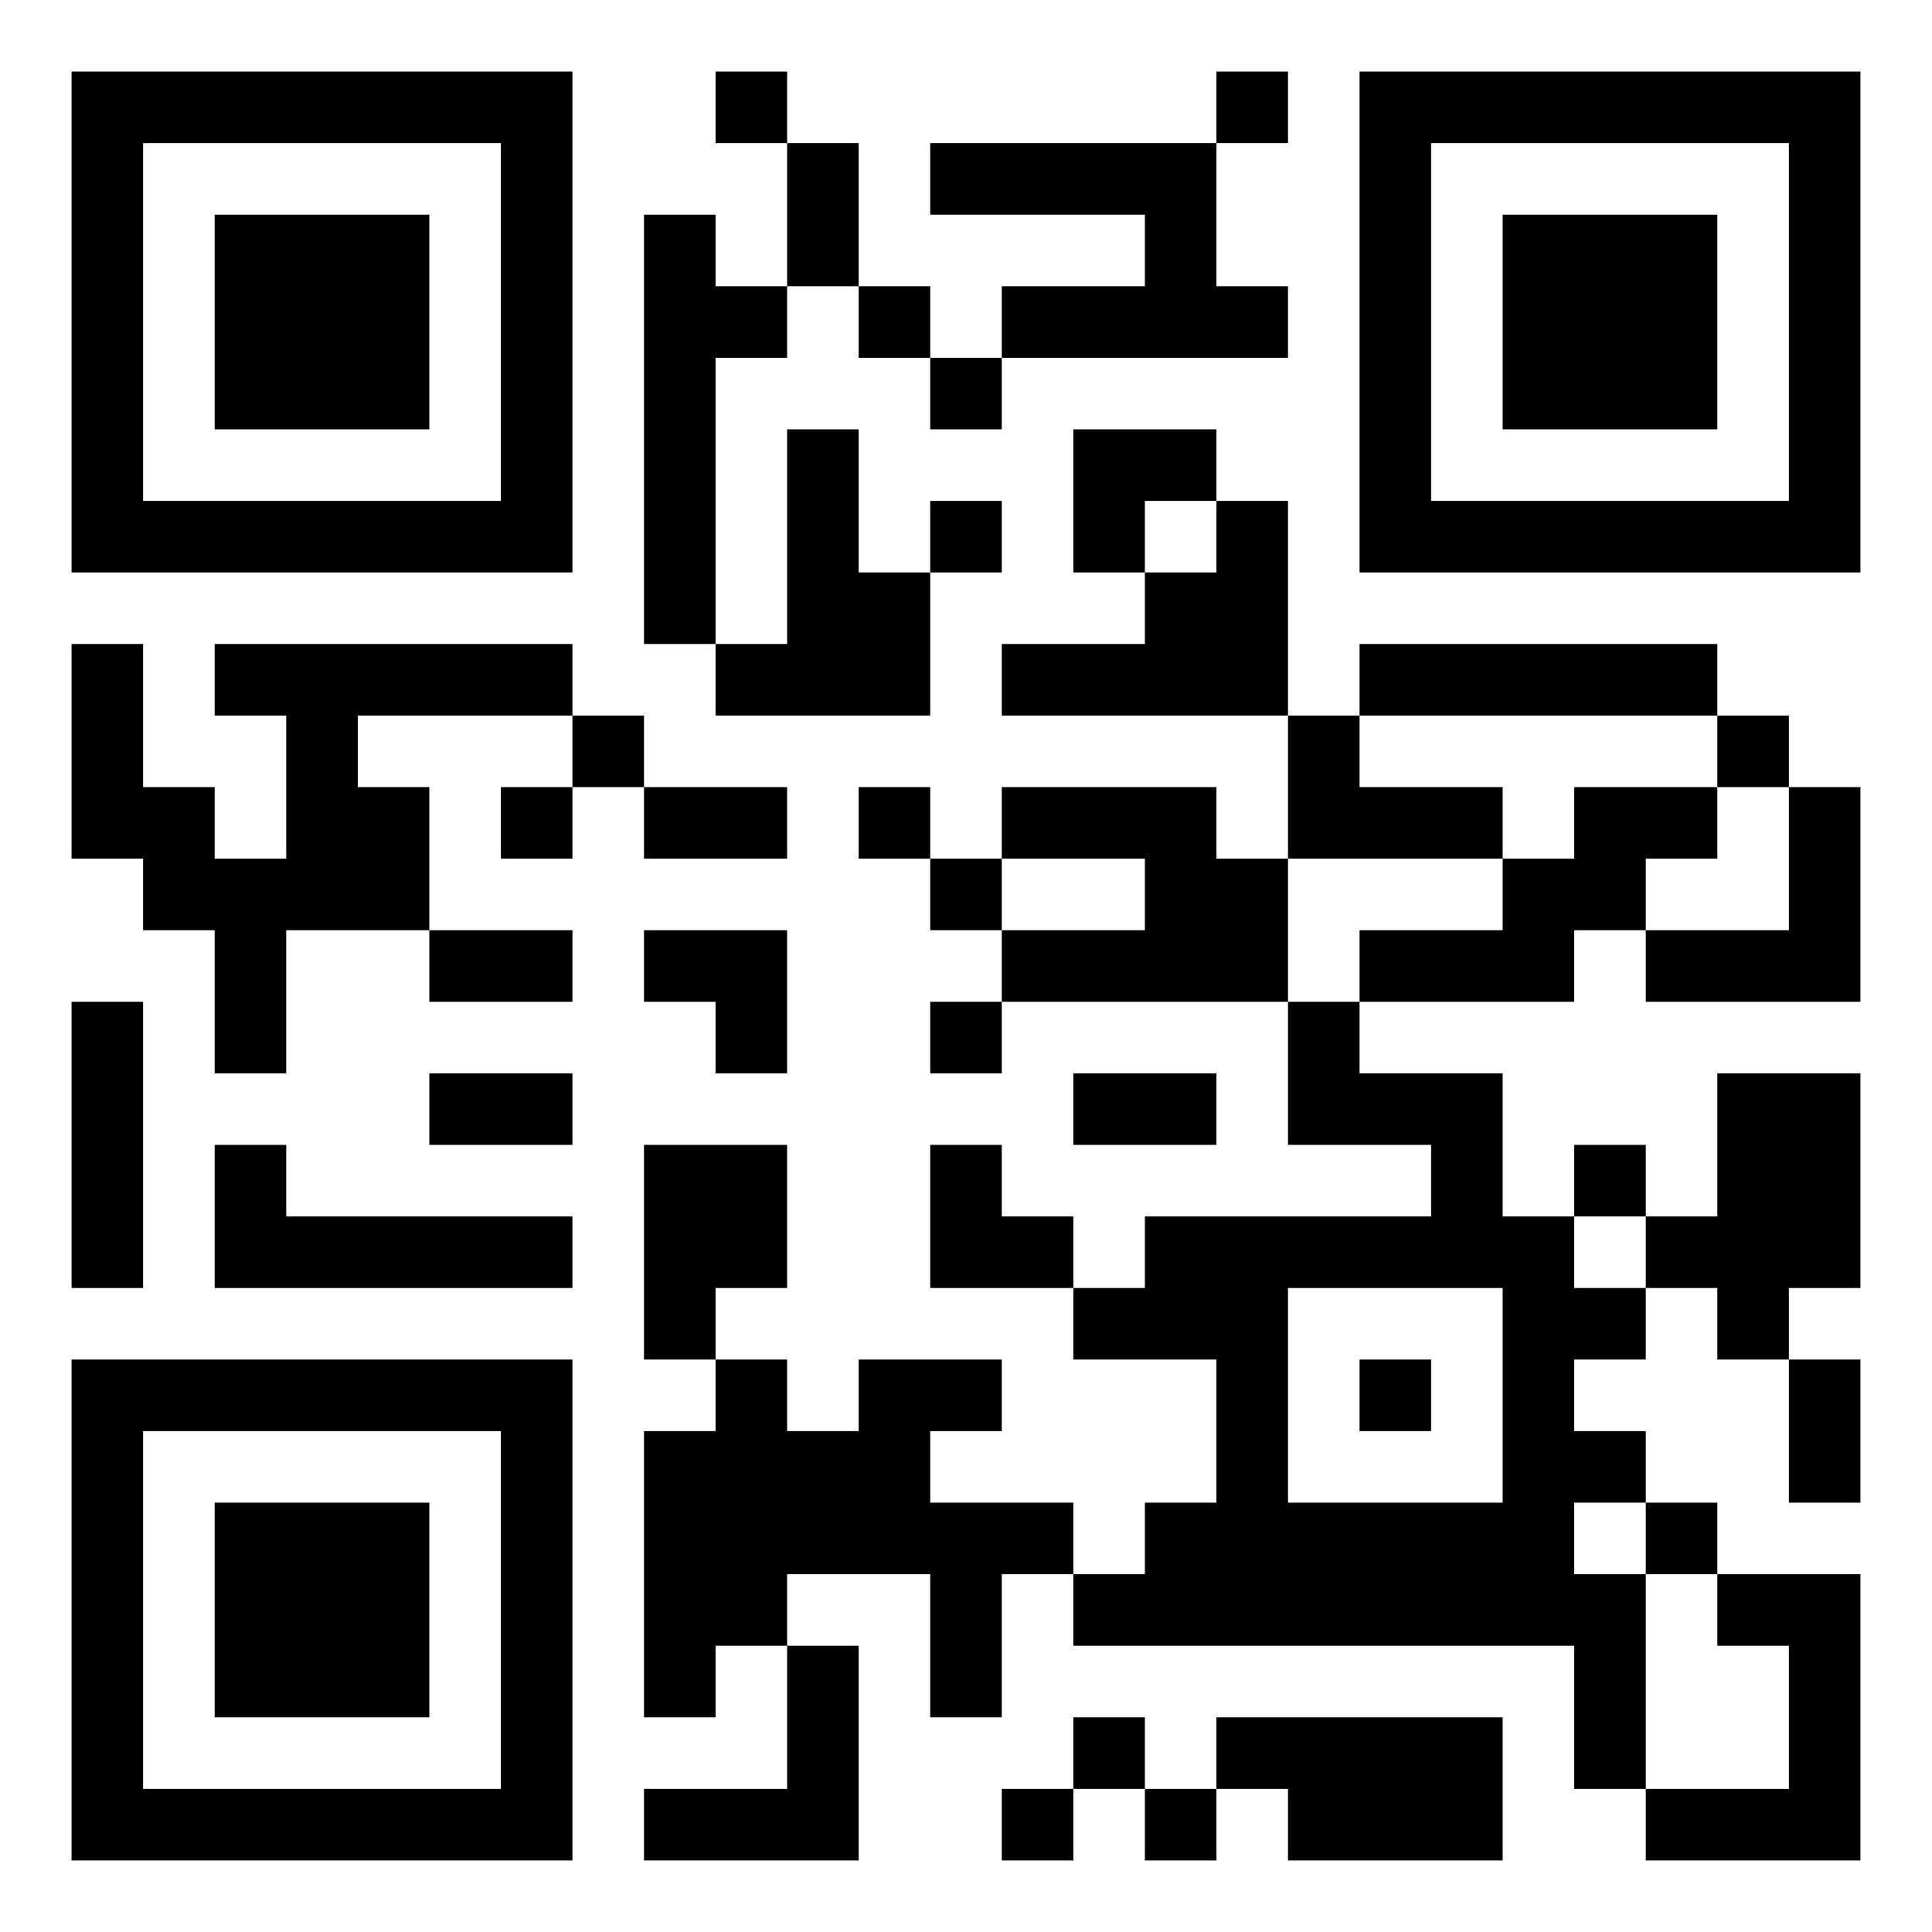
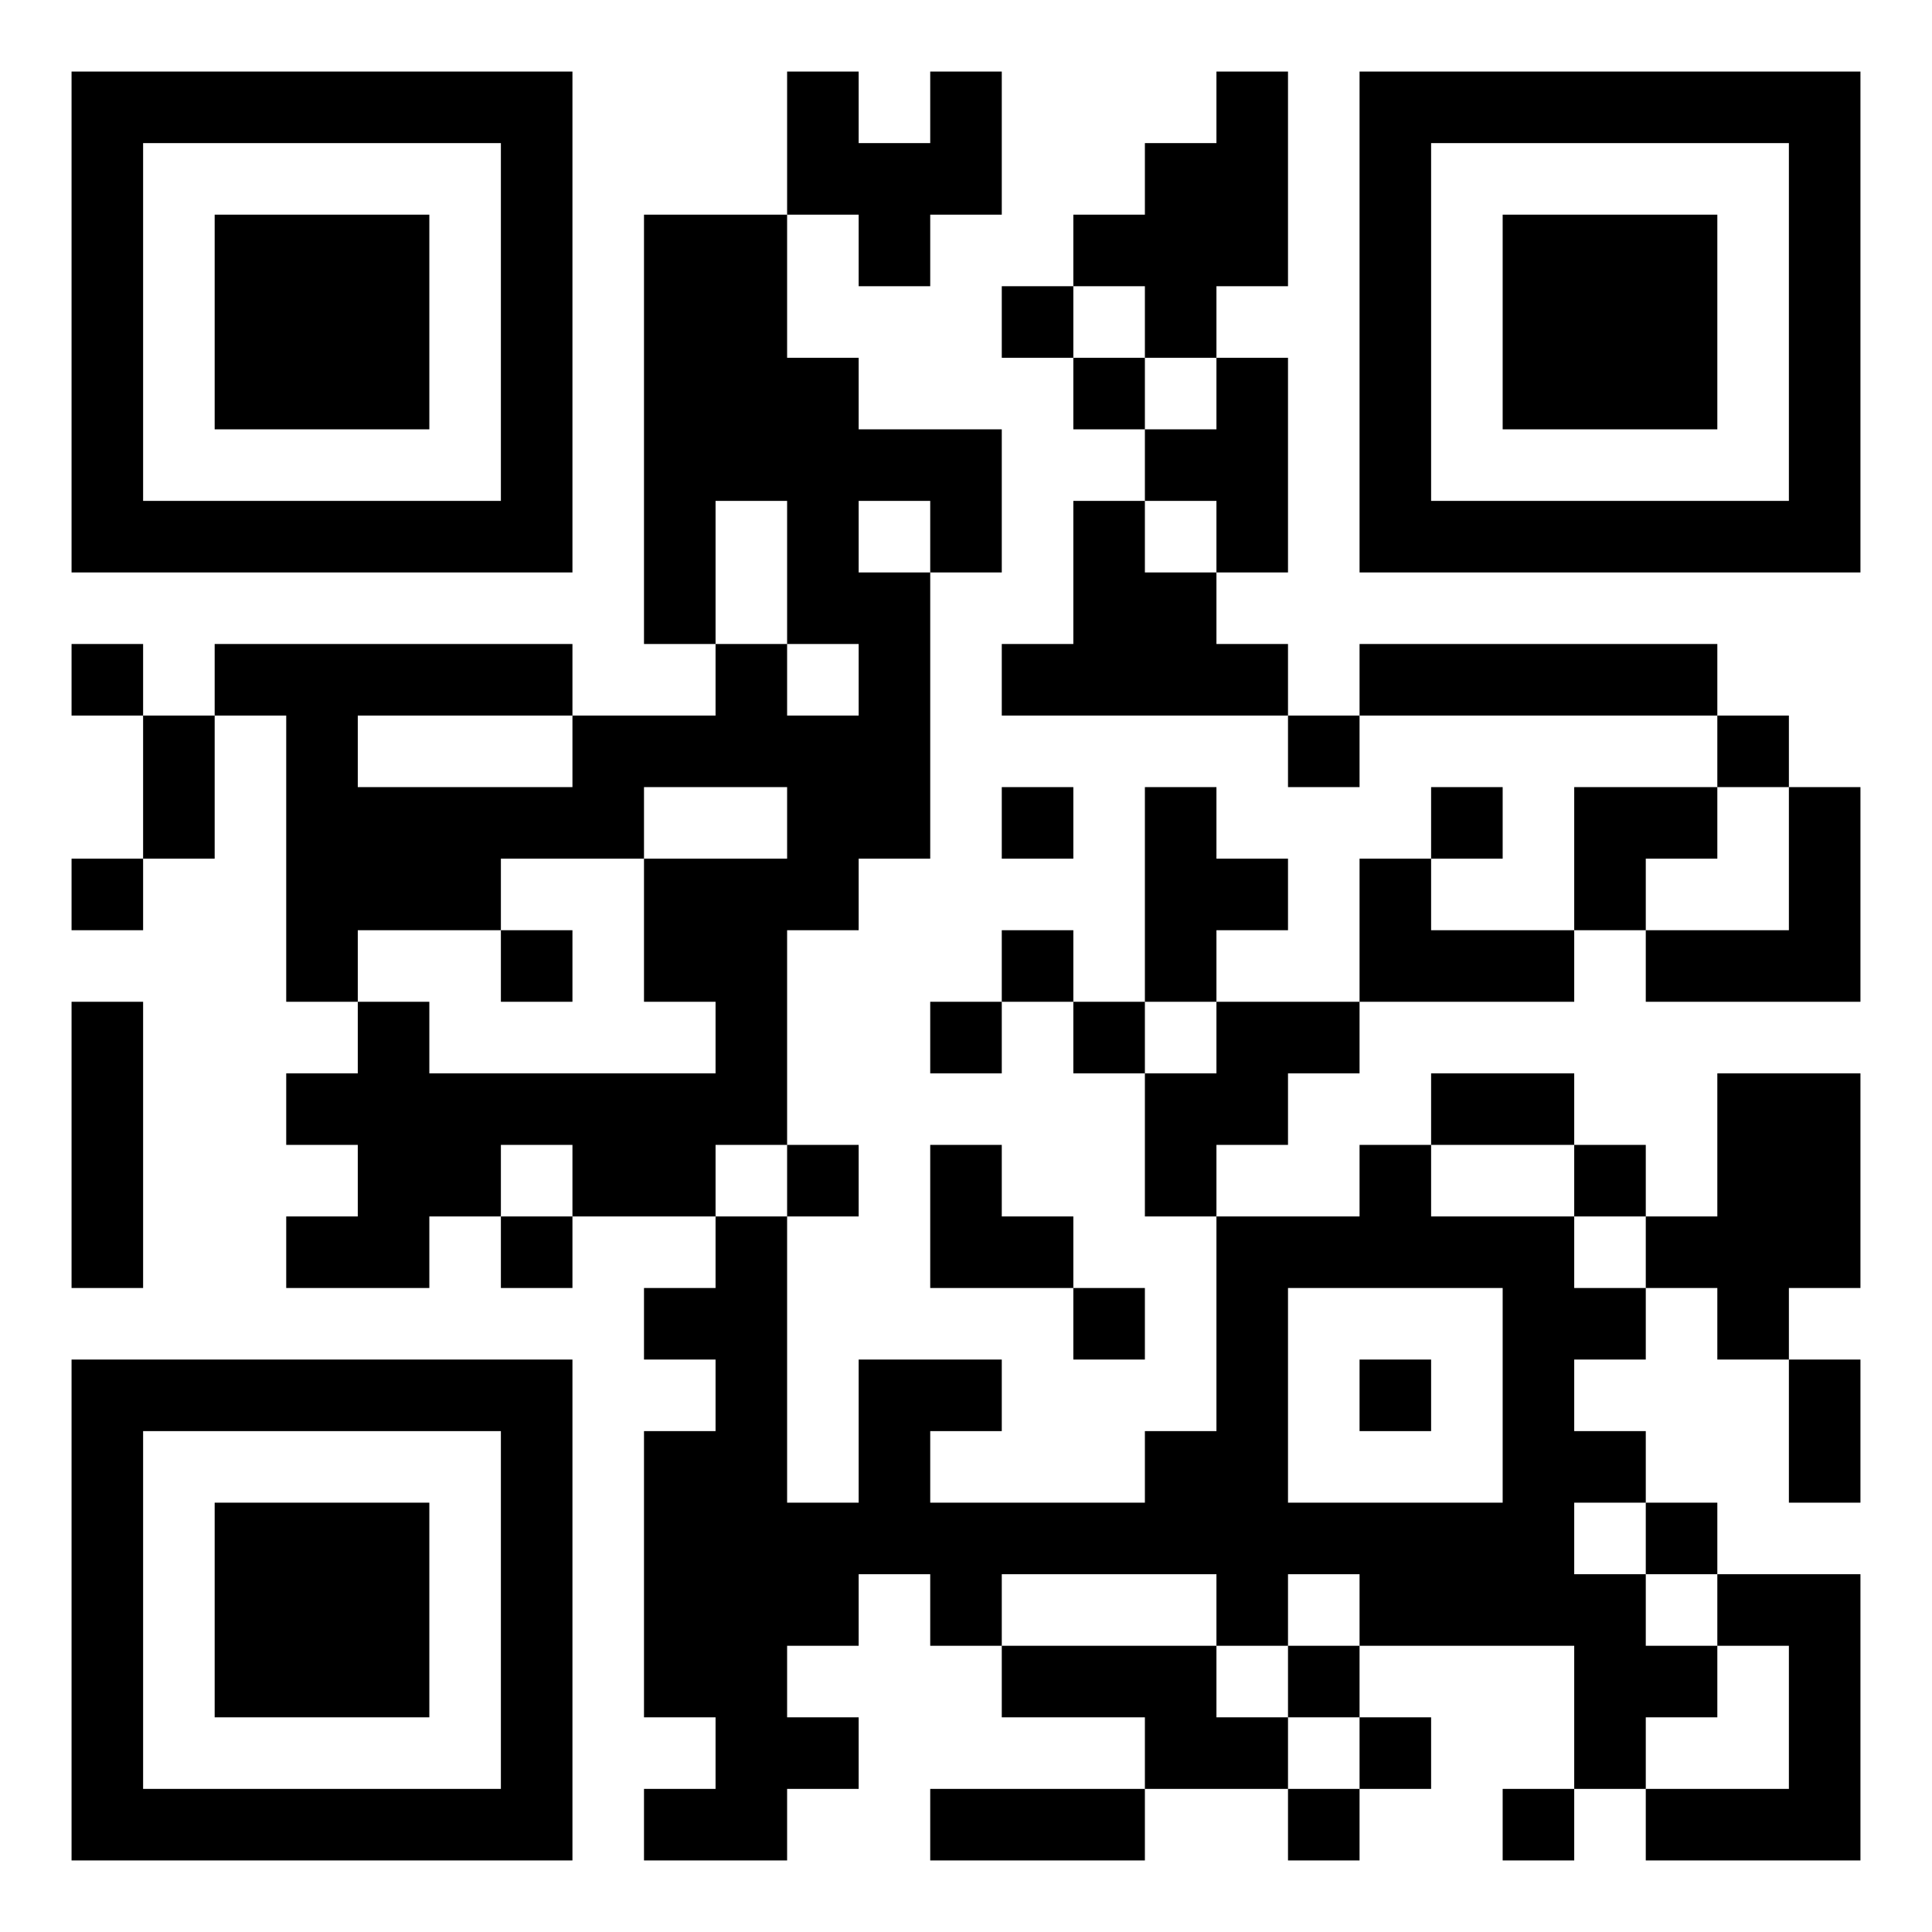
<svg xmlns="http://www.w3.org/2000/svg" version="1.1" viewBox="0 0 27 27" stroke="none">
  <rect width="100%" height="100%" fill="#FFFFFF" />
-   <path d="M1,1h1v1h-1z M2,1h1v1h-1z M3,1h1v1h-1z M4,1h1v1h-1z M5,1h1v1h-1z M6,1h1v1h-1z M7,1h1v1h-1z M10,1h1v1h-1z M17,1h1v1h-1z M19,1h1v1h-1z M20,1h1v1h-1z M21,1h1v1h-1z M22,1h1v1h-1z M23,1h1v1h-1z M24,1h1v1h-1z M25,1h1v1h-1z M1,2h1v1h-1z M7,2h1v1h-1z M11,2h1v1h-1z M13,2h1v1h-1z M14,2h1v1h-1z M15,2h1v1h-1z M16,2h1v1h-1z M19,2h1v1h-1z M25,2h1v1h-1z M1,3h1v1h-1z M3,3h1v1h-1z M4,3h1v1h-1z M5,3h1v1h-1z M7,3h1v1h-1z M9,3h1v1h-1z M11,3h1v1h-1z M16,3h1v1h-1z M19,3h1v1h-1z M21,3h1v1h-1z M22,3h1v1h-1z M23,3h1v1h-1z M25,3h1v1h-1z M1,4h1v1h-1z M3,4h1v1h-1z M4,4h1v1h-1z M5,4h1v1h-1z M7,4h1v1h-1z M9,4h1v1h-1z M10,4h1v1h-1z M12,4h1v1h-1z M14,4h1v1h-1z M15,4h1v1h-1z M16,4h1v1h-1z M17,4h1v1h-1z M19,4h1v1h-1z M21,4h1v1h-1z M22,4h1v1h-1z M23,4h1v1h-1z M25,4h1v1h-1z M1,5h1v1h-1z M3,5h1v1h-1z M4,5h1v1h-1z M5,5h1v1h-1z M7,5h1v1h-1z M9,5h1v1h-1z M13,5h1v1h-1z M19,5h1v1h-1z M21,5h1v1h-1z M22,5h1v1h-1z M23,5h1v1h-1z M25,5h1v1h-1z M1,6h1v1h-1z M7,6h1v1h-1z M9,6h1v1h-1z M11,6h1v1h-1z M15,6h1v1h-1z M16,6h1v1h-1z M19,6h1v1h-1z M25,6h1v1h-1z M1,7h1v1h-1z M2,7h1v1h-1z M3,7h1v1h-1z M4,7h1v1h-1z M5,7h1v1h-1z M6,7h1v1h-1z M7,7h1v1h-1z M9,7h1v1h-1z M11,7h1v1h-1z M13,7h1v1h-1z M15,7h1v1h-1z M17,7h1v1h-1z M19,7h1v1h-1z M20,7h1v1h-1z M21,7h1v1h-1z M22,7h1v1h-1z M23,7h1v1h-1z M24,7h1v1h-1z M25,7h1v1h-1z M9,8h1v1h-1z M11,8h1v1h-1z M12,8h1v1h-1z M16,8h1v1h-1z M17,8h1v1h-1z M1,9h1v1h-1z M3,9h1v1h-1z M4,9h1v1h-1z M5,9h1v1h-1z M6,9h1v1h-1z M7,9h1v1h-1z M10,9h1v1h-1z M11,9h1v1h-1z M12,9h1v1h-1z M14,9h1v1h-1z M15,9h1v1h-1z M16,9h1v1h-1z M17,9h1v1h-1z M19,9h1v1h-1z M20,9h1v1h-1z M21,9h1v1h-1z M22,9h1v1h-1z M23,9h1v1h-1z M1,10h1v1h-1z M4,10h1v1h-1z M8,10h1v1h-1z M18,10h1v1h-1z M24,10h1v1h-1z M1,11h1v1h-1z M2,11h1v1h-1z M4,11h1v1h-1z M5,11h1v1h-1z M7,11h1v1h-1z M9,11h1v1h-1z M10,11h1v1h-1z M12,11h1v1h-1z M14,11h1v1h-1z M15,11h1v1h-1z M16,11h1v1h-1z M18,11h1v1h-1z M19,11h1v1h-1z M20,11h1v1h-1z M22,11h1v1h-1z M23,11h1v1h-1z M25,11h1v1h-1z M2,12h1v1h-1z M3,12h1v1h-1z M4,12h1v1h-1z M5,12h1v1h-1z M13,12h1v1h-1z M16,12h1v1h-1z M17,12h1v1h-1z M21,12h1v1h-1z M22,12h1v1h-1z M25,12h1v1h-1z M3,13h1v1h-1z M6,13h1v1h-1z M7,13h1v1h-1z M9,13h1v1h-1z M10,13h1v1h-1z M14,13h1v1h-1z M15,13h1v1h-1z M16,13h1v1h-1z M17,13h1v1h-1z M19,13h1v1h-1z M20,13h1v1h-1z M21,13h1v1h-1z M23,13h1v1h-1z M24,13h1v1h-1z M25,13h1v1h-1z M1,14h1v1h-1z M3,14h1v1h-1z M10,14h1v1h-1z M13,14h1v1h-1z M18,14h1v1h-1z M1,15h1v1h-1z M6,15h1v1h-1z M7,15h1v1h-1z M15,15h1v1h-1z M16,15h1v1h-1z M18,15h1v1h-1z M19,15h1v1h-1z M20,15h1v1h-1z M24,15h1v1h-1z M25,15h1v1h-1z M1,16h1v1h-1z M3,16h1v1h-1z M9,16h1v1h-1z M10,16h1v1h-1z M13,16h1v1h-1z M20,16h1v1h-1z M22,16h1v1h-1z M24,16h1v1h-1z M25,16h1v1h-1z M1,17h1v1h-1z M3,17h1v1h-1z M4,17h1v1h-1z M5,17h1v1h-1z M6,17h1v1h-1z M7,17h1v1h-1z M9,17h1v1h-1z M10,17h1v1h-1z M13,17h1v1h-1z M14,17h1v1h-1z M16,17h1v1h-1z M17,17h1v1h-1z M18,17h1v1h-1z M19,17h1v1h-1z M20,17h1v1h-1z M21,17h1v1h-1z M23,17h1v1h-1z M24,17h1v1h-1z M25,17h1v1h-1z M9,18h1v1h-1z M15,18h1v1h-1z M16,18h1v1h-1z M17,18h1v1h-1z M21,18h1v1h-1z M22,18h1v1h-1z M24,18h1v1h-1z M1,19h1v1h-1z M2,19h1v1h-1z M3,19h1v1h-1z M4,19h1v1h-1z M5,19h1v1h-1z M6,19h1v1h-1z M7,19h1v1h-1z M10,19h1v1h-1z M12,19h1v1h-1z M13,19h1v1h-1z M17,19h1v1h-1z M19,19h1v1h-1z M21,19h1v1h-1z M25,19h1v1h-1z M1,20h1v1h-1z M7,20h1v1h-1z M9,20h1v1h-1z M10,20h1v1h-1z M11,20h1v1h-1z M12,20h1v1h-1z M17,20h1v1h-1z M21,20h1v1h-1z M22,20h1v1h-1z M25,20h1v1h-1z M1,21h1v1h-1z M3,21h1v1h-1z M4,21h1v1h-1z M5,21h1v1h-1z M7,21h1v1h-1z M9,21h1v1h-1z M10,21h1v1h-1z M11,21h1v1h-1z M12,21h1v1h-1z M13,21h1v1h-1z M14,21h1v1h-1z M16,21h1v1h-1z M17,21h1v1h-1z M18,21h1v1h-1z M19,21h1v1h-1z M20,21h1v1h-1z M21,21h1v1h-1z M23,21h1v1h-1z M1,22h1v1h-1z M3,22h1v1h-1z M4,22h1v1h-1z M5,22h1v1h-1z M7,22h1v1h-1z M9,22h1v1h-1z M10,22h1v1h-1z M13,22h1v1h-1z M15,22h1v1h-1z M16,22h1v1h-1z M17,22h1v1h-1z M18,22h1v1h-1z M19,22h1v1h-1z M20,22h1v1h-1z M21,22h1v1h-1z M22,22h1v1h-1z M24,22h1v1h-1z M25,22h1v1h-1z M1,23h1v1h-1z M3,23h1v1h-1z M4,23h1v1h-1z M5,23h1v1h-1z M7,23h1v1h-1z M9,23h1v1h-1z M11,23h1v1h-1z M13,23h1v1h-1z M22,23h1v1h-1z M25,23h1v1h-1z M1,24h1v1h-1z M7,24h1v1h-1z M11,24h1v1h-1z M15,24h1v1h-1z M17,24h1v1h-1z M18,24h1v1h-1z M19,24h1v1h-1z M20,24h1v1h-1z M22,24h1v1h-1z M25,24h1v1h-1z M1,25h1v1h-1z M2,25h1v1h-1z M3,25h1v1h-1z M4,25h1v1h-1z M5,25h1v1h-1z M6,25h1v1h-1z M7,25h1v1h-1z M9,25h1v1h-1z M10,25h1v1h-1z M11,25h1v1h-1z M14,25h1v1h-1z M16,25h1v1h-1z M18,25h1v1h-1z M19,25h1v1h-1z M20,25h1v1h-1z M23,25h1v1h-1z M24,25h1v1h-1z M25,25h1v1h-1z" fill="#000000" />
+   <path d="M1,1h1v1h-1z M2,1h1v1h-1z M3,1h1v1h-1z M4,1h1v1h-1z M5,1h1v1h-1z M6,1h1v1h-1z M7,1h1v1h-1z M11,1h1v1h-1z M13,1h1v1h-1z M17,1h1v1h-1z M19,1h1v1h-1z M20,1h1v1h-1z M21,1h1v1h-1z M22,1h1v1h-1z M23,1h1v1h-1z M24,1h1v1h-1z M25,1h1v1h-1z M1,2h1v1h-1z M7,2h1v1h-1z M11,2h1v1h-1z M12,2h1v1h-1z M13,2h1v1h-1z M16,2h1v1h-1z M17,2h1v1h-1z M19,2h1v1h-1z M25,2h1v1h-1z M1,3h1v1h-1z M3,3h1v1h-1z M4,3h1v1h-1z M5,3h1v1h-1z M7,3h1v1h-1z M9,3h1v1h-1z M10,3h1v1h-1z M12,3h1v1h-1z M15,3h1v1h-1z M16,3h1v1h-1z M17,3h1v1h-1z M19,3h1v1h-1z M21,3h1v1h-1z M22,3h1v1h-1z M23,3h1v1h-1z M25,3h1v1h-1z M1,4h1v1h-1z M3,4h1v1h-1z M4,4h1v1h-1z M5,4h1v1h-1z M7,4h1v1h-1z M9,4h1v1h-1z M10,4h1v1h-1z M14,4h1v1h-1z M16,4h1v1h-1z M19,4h1v1h-1z M21,4h1v1h-1z M22,4h1v1h-1z M23,4h1v1h-1z M25,4h1v1h-1z M1,5h1v1h-1z M3,5h1v1h-1z M4,5h1v1h-1z M5,5h1v1h-1z M7,5h1v1h-1z M9,5h1v1h-1z M10,5h1v1h-1z M11,5h1v1h-1z M15,5h1v1h-1z M17,5h1v1h-1z M19,5h1v1h-1z M21,5h1v1h-1z M22,5h1v1h-1z M23,5h1v1h-1z M25,5h1v1h-1z M1,6h1v1h-1z M7,6h1v1h-1z M9,6h1v1h-1z M10,6h1v1h-1z M11,6h1v1h-1z M12,6h1v1h-1z M13,6h1v1h-1z M16,6h1v1h-1z M17,6h1v1h-1z M19,6h1v1h-1z M25,6h1v1h-1z M1,7h1v1h-1z M2,7h1v1h-1z M3,7h1v1h-1z M4,7h1v1h-1z M5,7h1v1h-1z M6,7h1v1h-1z M7,7h1v1h-1z M9,7h1v1h-1z M11,7h1v1h-1z M13,7h1v1h-1z M15,7h1v1h-1z M17,7h1v1h-1z M19,7h1v1h-1z M20,7h1v1h-1z M21,7h1v1h-1z M22,7h1v1h-1z M23,7h1v1h-1z M24,7h1v1h-1z M25,7h1v1h-1z M9,8h1v1h-1z M11,8h1v1h-1z M12,8h1v1h-1z M15,8h1v1h-1z M16,8h1v1h-1z M1,9h1v1h-1z M3,9h1v1h-1z M4,9h1v1h-1z M5,9h1v1h-1z M6,9h1v1h-1z M7,9h1v1h-1z M10,9h1v1h-1z M12,9h1v1h-1z M14,9h1v1h-1z M15,9h1v1h-1z M16,9h1v1h-1z M17,9h1v1h-1z M19,9h1v1h-1z M20,9h1v1h-1z M21,9h1v1h-1z M22,9h1v1h-1z M23,9h1v1h-1z M2,10h1v1h-1z M4,10h1v1h-1z M8,10h1v1h-1z M9,10h1v1h-1z M10,10h1v1h-1z M11,10h1v1h-1z M12,10h1v1h-1z M18,10h1v1h-1z M24,10h1v1h-1z M2,11h1v1h-1z M4,11h1v1h-1z M5,11h1v1h-1z M6,11h1v1h-1z M7,11h1v1h-1z M8,11h1v1h-1z M11,11h1v1h-1z M12,11h1v1h-1z M14,11h1v1h-1z M16,11h1v1h-1z M20,11h1v1h-1z M22,11h1v1h-1z M23,11h1v1h-1z M25,11h1v1h-1z M1,12h1v1h-1z M4,12h1v1h-1z M5,12h1v1h-1z M6,12h1v1h-1z M9,12h1v1h-1z M10,12h1v1h-1z M11,12h1v1h-1z M16,12h1v1h-1z M17,12h1v1h-1z M19,12h1v1h-1z M22,12h1v1h-1z M25,12h1v1h-1z M4,13h1v1h-1z M7,13h1v1h-1z M9,13h1v1h-1z M10,13h1v1h-1z M14,13h1v1h-1z M16,13h1v1h-1z M19,13h1v1h-1z M20,13h1v1h-1z M21,13h1v1h-1z M23,13h1v1h-1z M24,13h1v1h-1z M25,13h1v1h-1z M1,14h1v1h-1z M5,14h1v1h-1z M10,14h1v1h-1z M13,14h1v1h-1z M15,14h1v1h-1z M17,14h1v1h-1z M18,14h1v1h-1z M1,15h1v1h-1z M4,15h1v1h-1z M5,15h1v1h-1z M6,15h1v1h-1z M7,15h1v1h-1z M8,15h1v1h-1z M9,15h1v1h-1z M10,15h1v1h-1z M16,15h1v1h-1z M17,15h1v1h-1z M20,15h1v1h-1z M21,15h1v1h-1z M24,15h1v1h-1z M25,15h1v1h-1z M1,16h1v1h-1z M5,16h1v1h-1z M6,16h1v1h-1z M8,16h1v1h-1z M9,16h1v1h-1z M11,16h1v1h-1z M13,16h1v1h-1z M16,16h1v1h-1z M19,16h1v1h-1z M22,16h1v1h-1z M24,16h1v1h-1z M25,16h1v1h-1z M1,17h1v1h-1z M4,17h1v1h-1z M5,17h1v1h-1z M7,17h1v1h-1z M10,17h1v1h-1z M13,17h1v1h-1z M14,17h1v1h-1z M17,17h1v1h-1z M18,17h1v1h-1z M19,17h1v1h-1z M20,17h1v1h-1z M21,17h1v1h-1z M23,17h1v1h-1z M24,17h1v1h-1z M25,17h1v1h-1z M9,18h1v1h-1z M10,18h1v1h-1z M15,18h1v1h-1z M17,18h1v1h-1z M21,18h1v1h-1z M22,18h1v1h-1z M24,18h1v1h-1z M1,19h1v1h-1z M2,19h1v1h-1z M3,19h1v1h-1z M4,19h1v1h-1z M5,19h1v1h-1z M6,19h1v1h-1z M7,19h1v1h-1z M10,19h1v1h-1z M12,19h1v1h-1z M13,19h1v1h-1z M17,19h1v1h-1z M19,19h1v1h-1z M21,19h1v1h-1z M25,19h1v1h-1z M1,20h1v1h-1z M7,20h1v1h-1z M9,20h1v1h-1z M10,20h1v1h-1z M12,20h1v1h-1z M16,20h1v1h-1z M17,20h1v1h-1z M21,20h1v1h-1z M22,20h1v1h-1z M25,20h1v1h-1z M1,21h1v1h-1z M3,21h1v1h-1z M4,21h1v1h-1z M5,21h1v1h-1z M7,21h1v1h-1z M9,21h1v1h-1z M10,21h1v1h-1z M11,21h1v1h-1z M12,21h1v1h-1z M13,21h1v1h-1z M14,21h1v1h-1z M15,21h1v1h-1z M16,21h1v1h-1z M17,21h1v1h-1z M18,21h1v1h-1z M19,21h1v1h-1z M20,21h1v1h-1z M21,21h1v1h-1z M23,21h1v1h-1z M1,22h1v1h-1z M3,22h1v1h-1z M4,22h1v1h-1z M5,22h1v1h-1z M7,22h1v1h-1z M9,22h1v1h-1z M10,22h1v1h-1z M11,22h1v1h-1z M13,22h1v1h-1z M17,22h1v1h-1z M19,22h1v1h-1z M20,22h1v1h-1z M21,22h1v1h-1z M22,22h1v1h-1z M24,22h1v1h-1z M25,22h1v1h-1z M1,23h1v1h-1z M3,23h1v1h-1z M4,23h1v1h-1z M5,23h1v1h-1z M7,23h1v1h-1z M9,23h1v1h-1z M10,23h1v1h-1z M14,23h1v1h-1z M15,23h1v1h-1z M16,23h1v1h-1z M18,23h1v1h-1z M22,23h1v1h-1z M23,23h1v1h-1z M25,23h1v1h-1z M1,24h1v1h-1z M7,24h1v1h-1z M10,24h1v1h-1z M11,24h1v1h-1z M16,24h1v1h-1z M17,24h1v1h-1z M19,24h1v1h-1z M22,24h1v1h-1z M25,24h1v1h-1z M1,25h1v1h-1z M2,25h1v1h-1z M3,25h1v1h-1z M4,25h1v1h-1z M5,25h1v1h-1z M6,25h1v1h-1z M7,25h1v1h-1z M9,25h1v1h-1z M10,25h1v1h-1z M13,25h1v1h-1z M14,25h1v1h-1z M15,25h1v1h-1z M18,25h1v1h-1z M21,25h1v1h-1z M23,25h1v1h-1z M24,25h1v1h-1z M25,25h1v1h-1z" fill="#000000" />
</svg>
